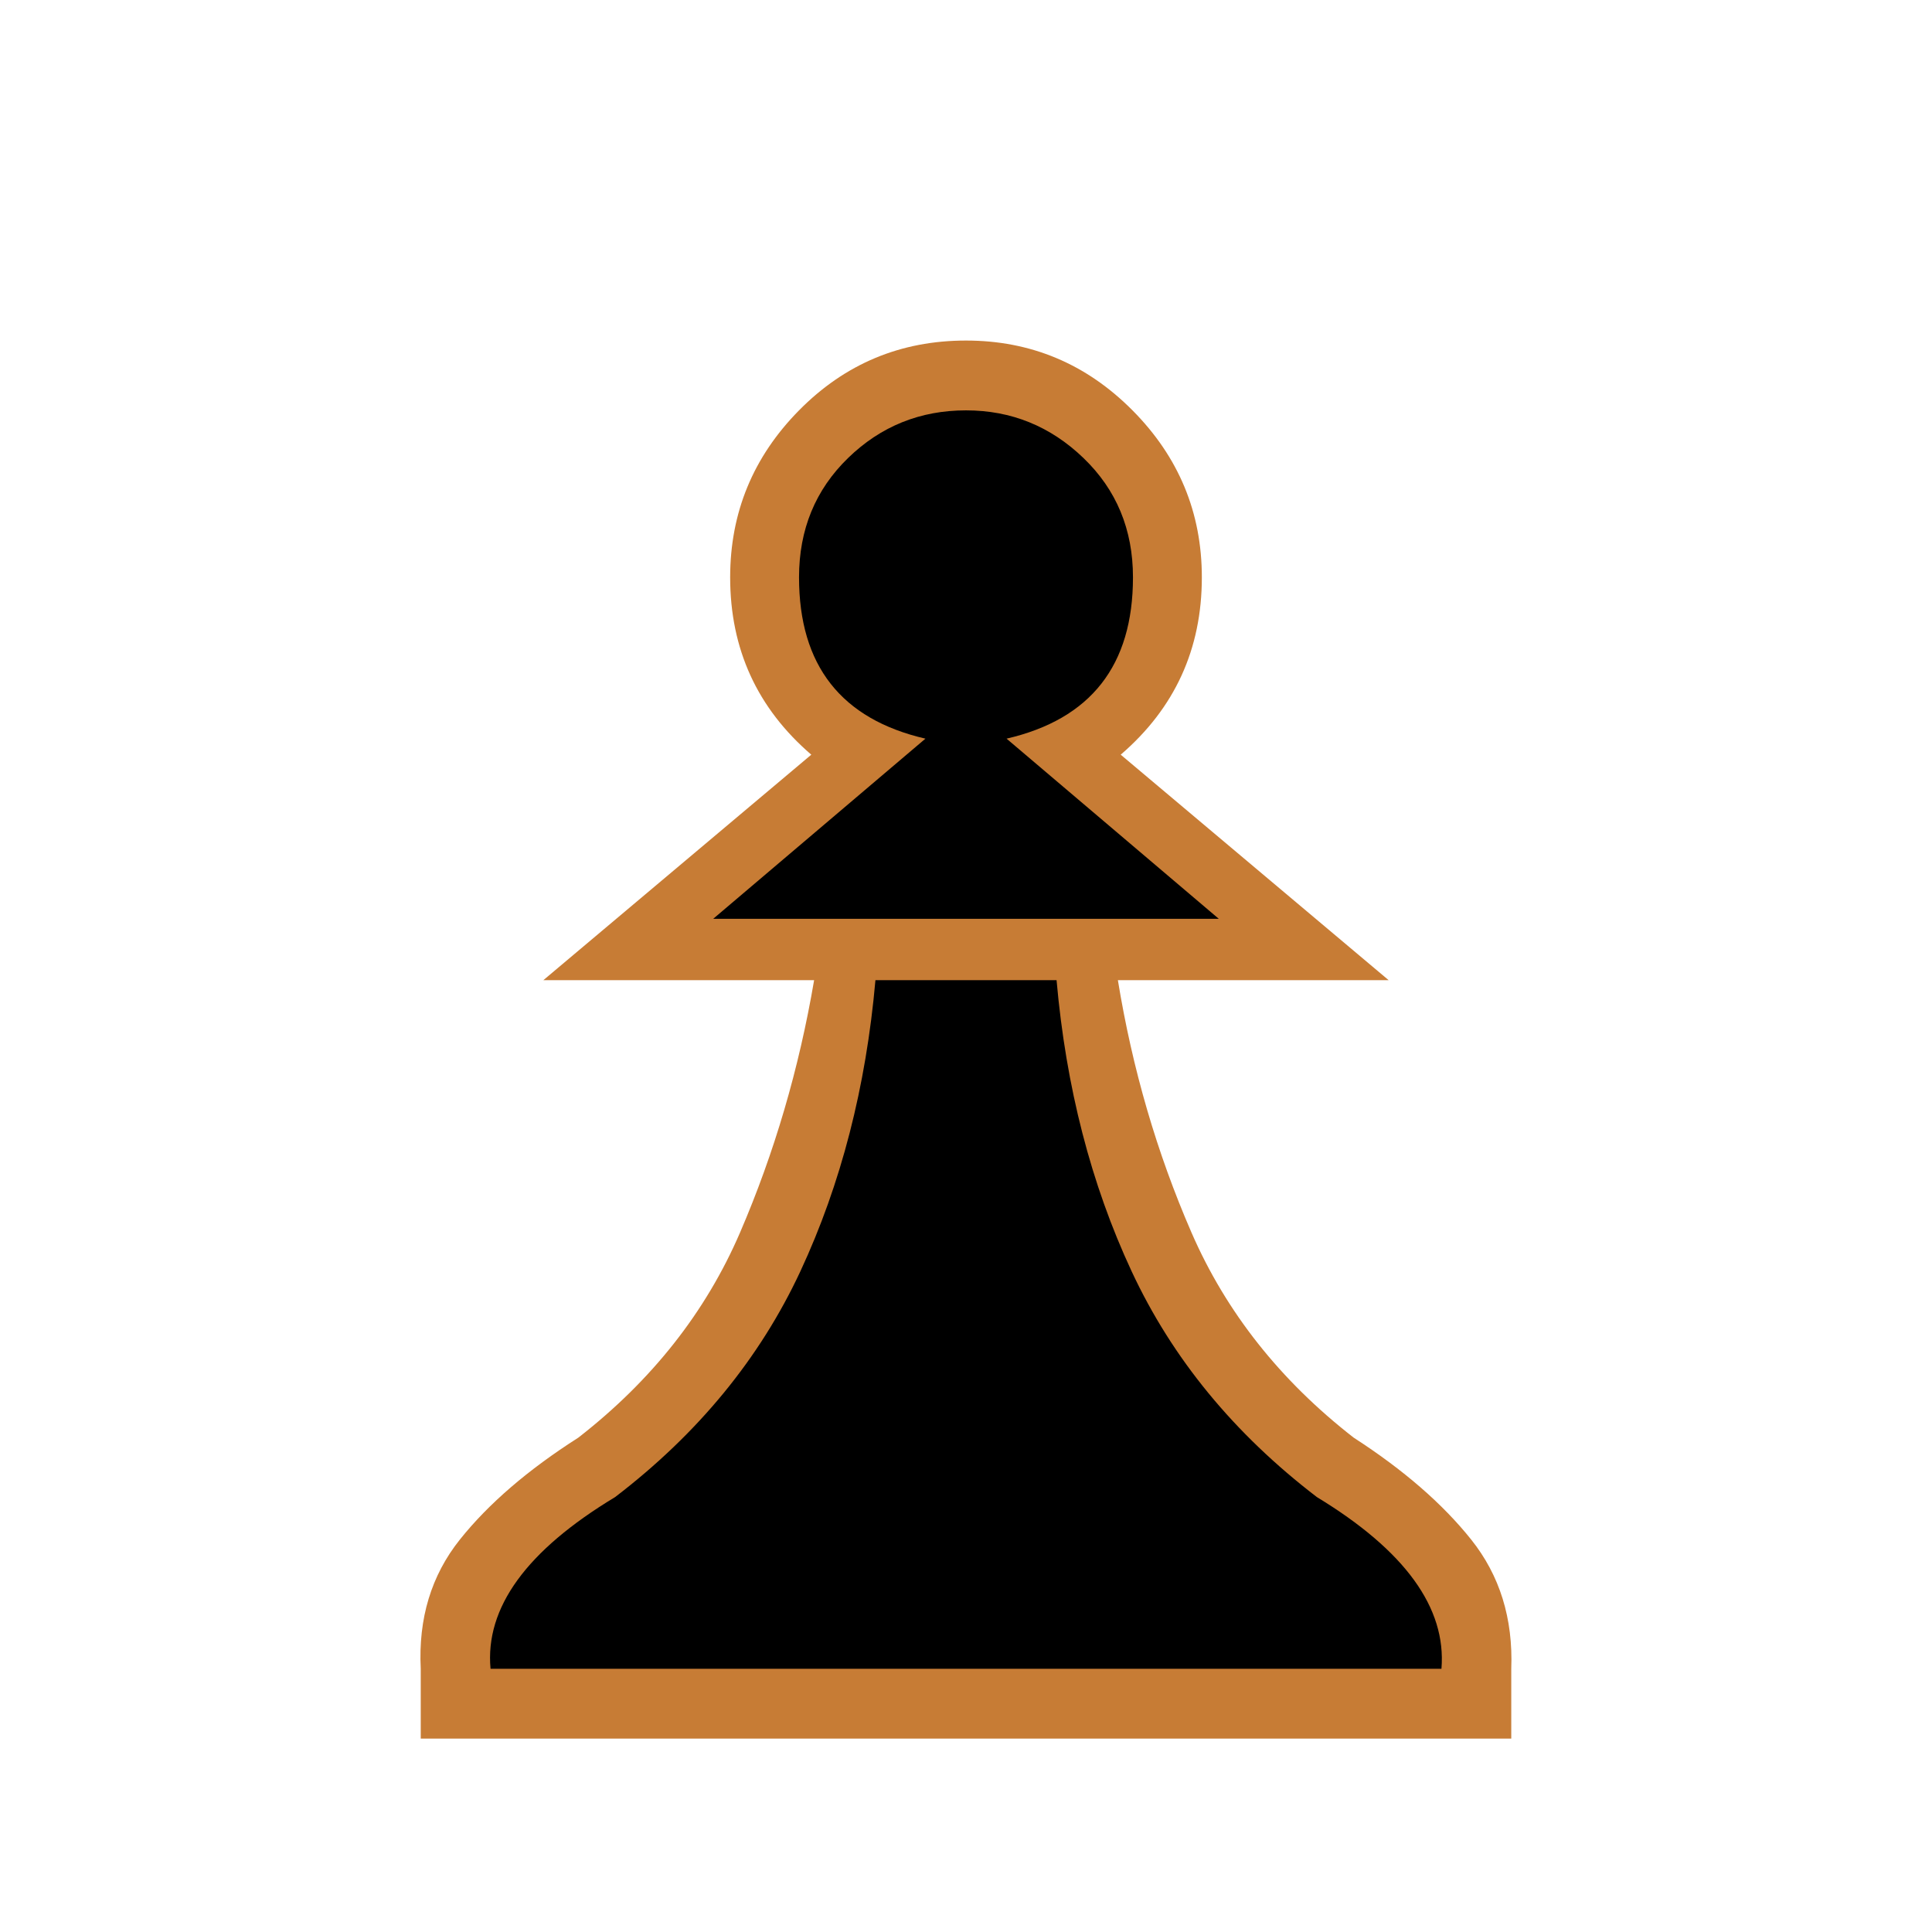
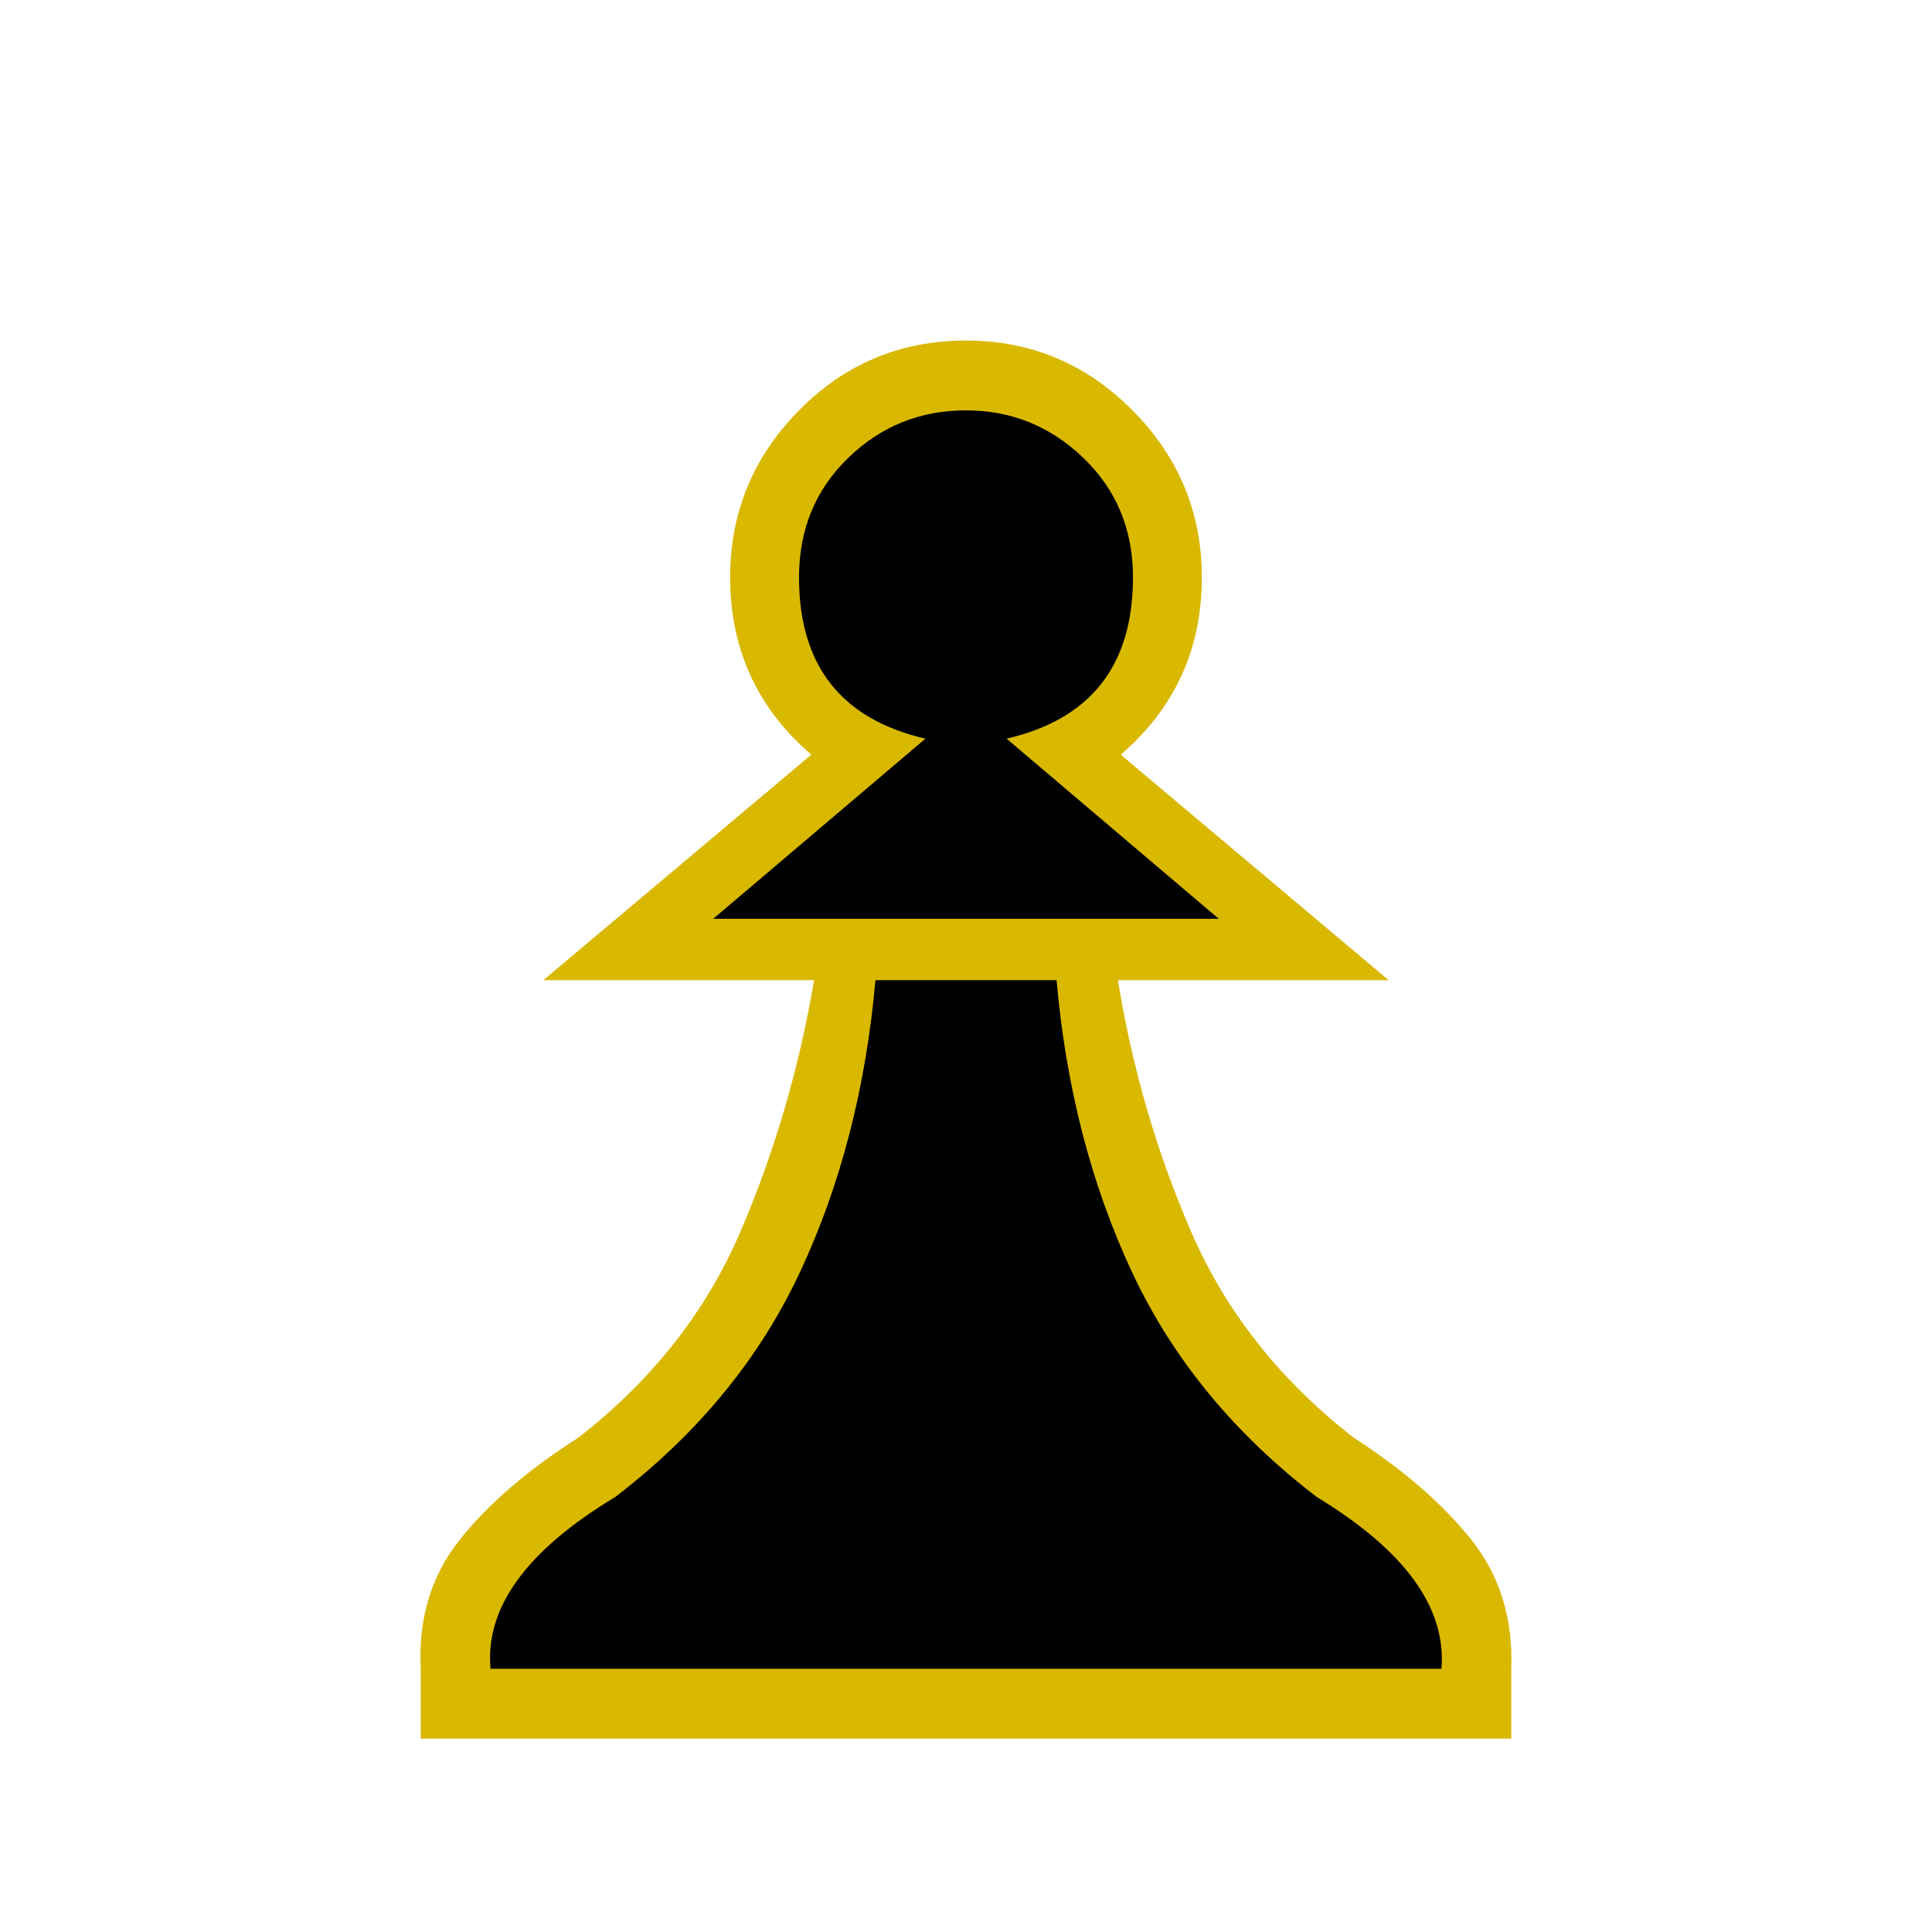
<svg xmlns="http://www.w3.org/2000/svg" viewBox="0 0 2048 2048">
  <g id="g3339-3" transform="matrix(1, 0, 0, 1, -5.684341886080802e-14, 2.842170943040401e-14)">
    <g style="fill:#000000" transform="matrix(1,0,0,-1,0,2048)" id="g4-6">
      <path style="stroke-width: 0.951; fill-opacity: 1;" d="M 1023.997,241.817 H 473.598 l 12.273,54.983 c -2.539,50.683 35.157,91.013 64.041,127.125 28.885,36.112 93.266,94.868 144.052,127.179 74.275,57.652 113.371,120.414 147.97,200.557 34.598,80.143 59.515,184.879 74.751,274.209 H 643.39 l 258.188,231.67 c -54.596,46.882 -94.166,94.163 -94.166,166.387 0,65.255 32.376,115.187 78.718,162.069 46.343,46.882 71.844,64.187 137.867,64.187 65.388,0 121.412,-23.441 168.072,-70.323 46.66,-46.882 60.786,-78.406 60.786,-143.661 0,-72.224 -54.911,-137.913 -109.506,-184.795 l 279.256,-225.534 h -273.295 c 14.601,-89.33 39.359,-194.066 74.275,-274.209 34.916,-80.143 74.171,-158.245 148.446,-215.898 50.152,-32.311 86.602,-60.386 115.487,-96.498 28.885,-36.112 88.784,-76.441 86.879,-127.125 v -70.323 z" id="path6-7" />
    </g>
  </g>
  <g id="g3339" transform="matrix(1, 0, 0, 1, -5.684341886080802e-14, 2.842170943040401e-14)">
    <g style="fill:#000000" transform="matrix(1 0 0 -1 0 2048)" id="g4">
-       <path style="fill: rgb(199, 124, 53);" d="m520 279h1008q8 97-132 182-132 101-196.5 239.5t-79.5 308.5h-192q-15-170-79.5-308.5t-196.5-239.5q-141-85-132-182zm504-74h-578v74q-4 80 41.5 137t125.5 108q117 91 171.5 217.5t78.5 267.5h-287l284 239q-86 74-86 188 0 103 73 177t177 74q103 0 176.5-74t73.5-177q0-114-86-188l284-239h-287q23-141 78-267.5t172-217.5q79-51 124.5-108t42.5-137v-74h-578zm-268 869h536l-225 191q134 31 134 171 0 76-52.5 126.5t-124.5 50.5q-73 0-125-50.5t-52-126.5q0-140 134-171z" id="path6" />
+       <path style="fill: rgb(217, 184, 0);" d="m520 279h1008q8 97-132 182-132 101-196.5 239.5t-79.5 308.5h-192q-15-170-79.5-308.5t-196.5-239.5q-141-85-132-182zm504-74h-578v74q-4 80 41.5 137t125.5 108q117 91 171.5 217.5t78.5 267.5h-287l284 239q-86 74-86 188 0 103 73 177t177 74q103 0 176.5-74t73.5-177q0-114-86-188l284-239h-287q23-141 78-267.5t172-217.5q79-51 124.5-108t42.5-137v-74h-578zm-268 869h536l-225 191q134 31 134 171 0 76-52.5 126.5t-124.5 50.5q-73 0-125-50.5t-52-126.5q0-140 134-171z" id="path6" />
    </g>
  </g>
</svg>
